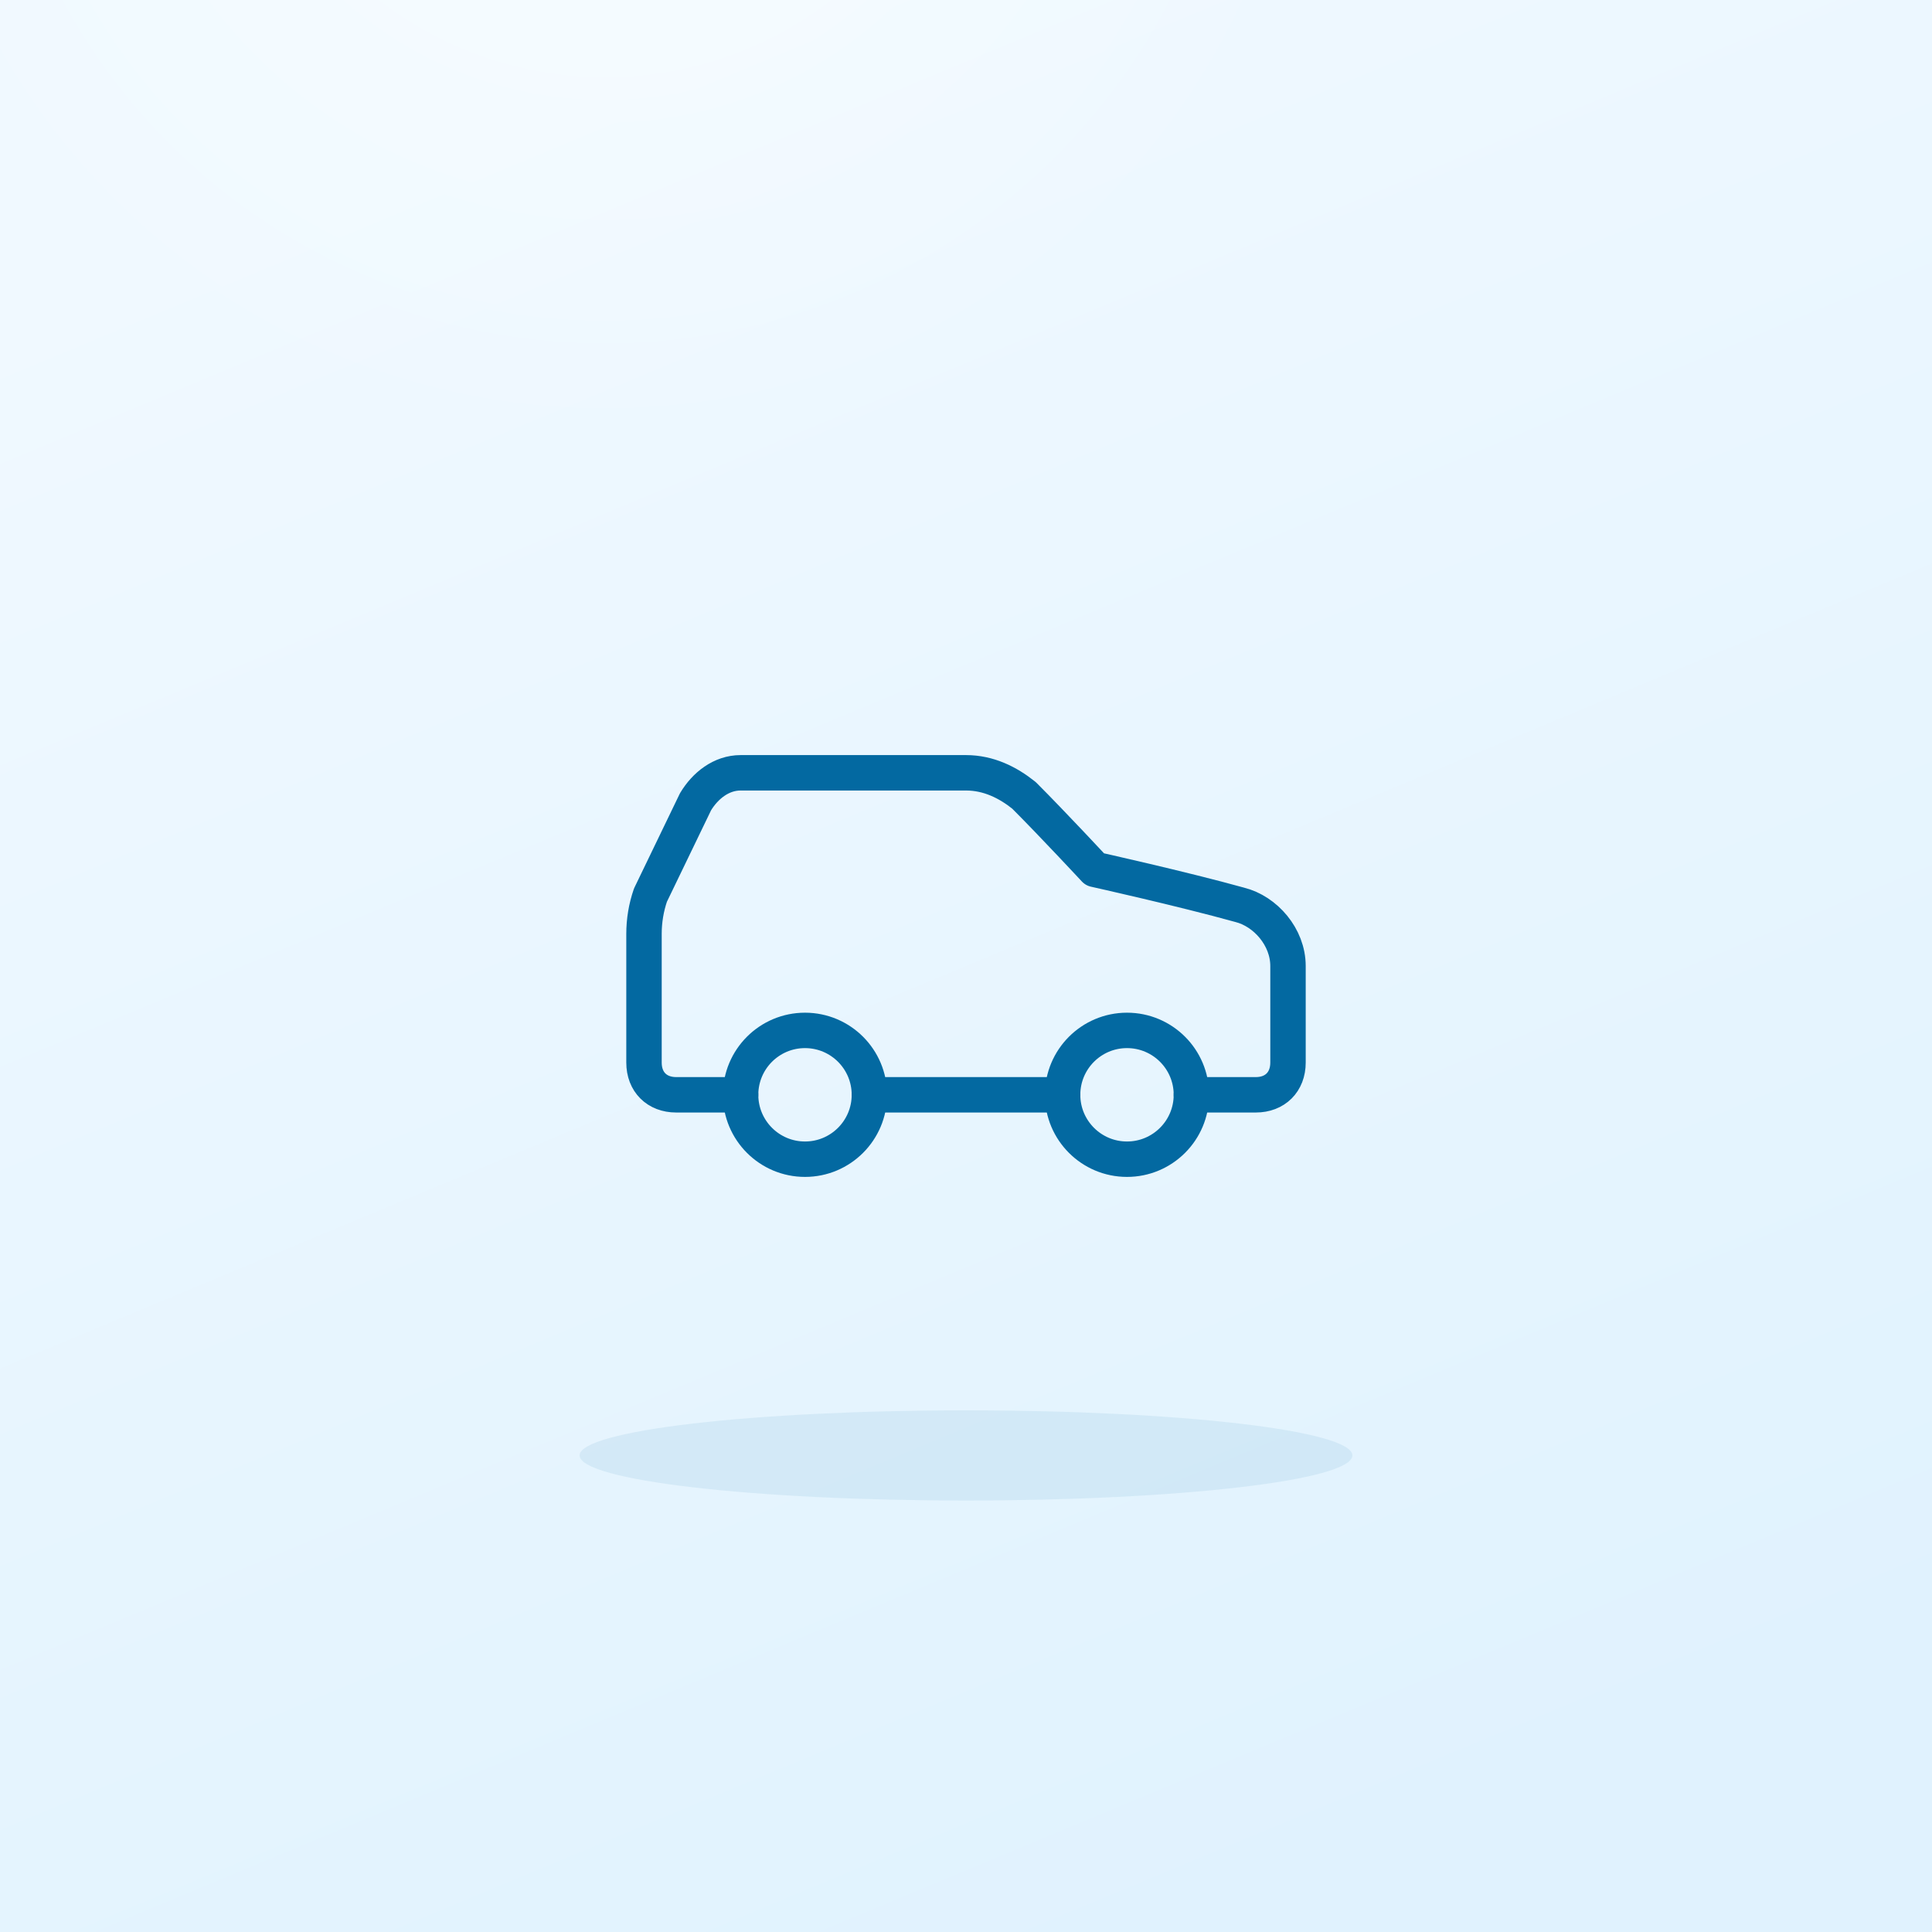
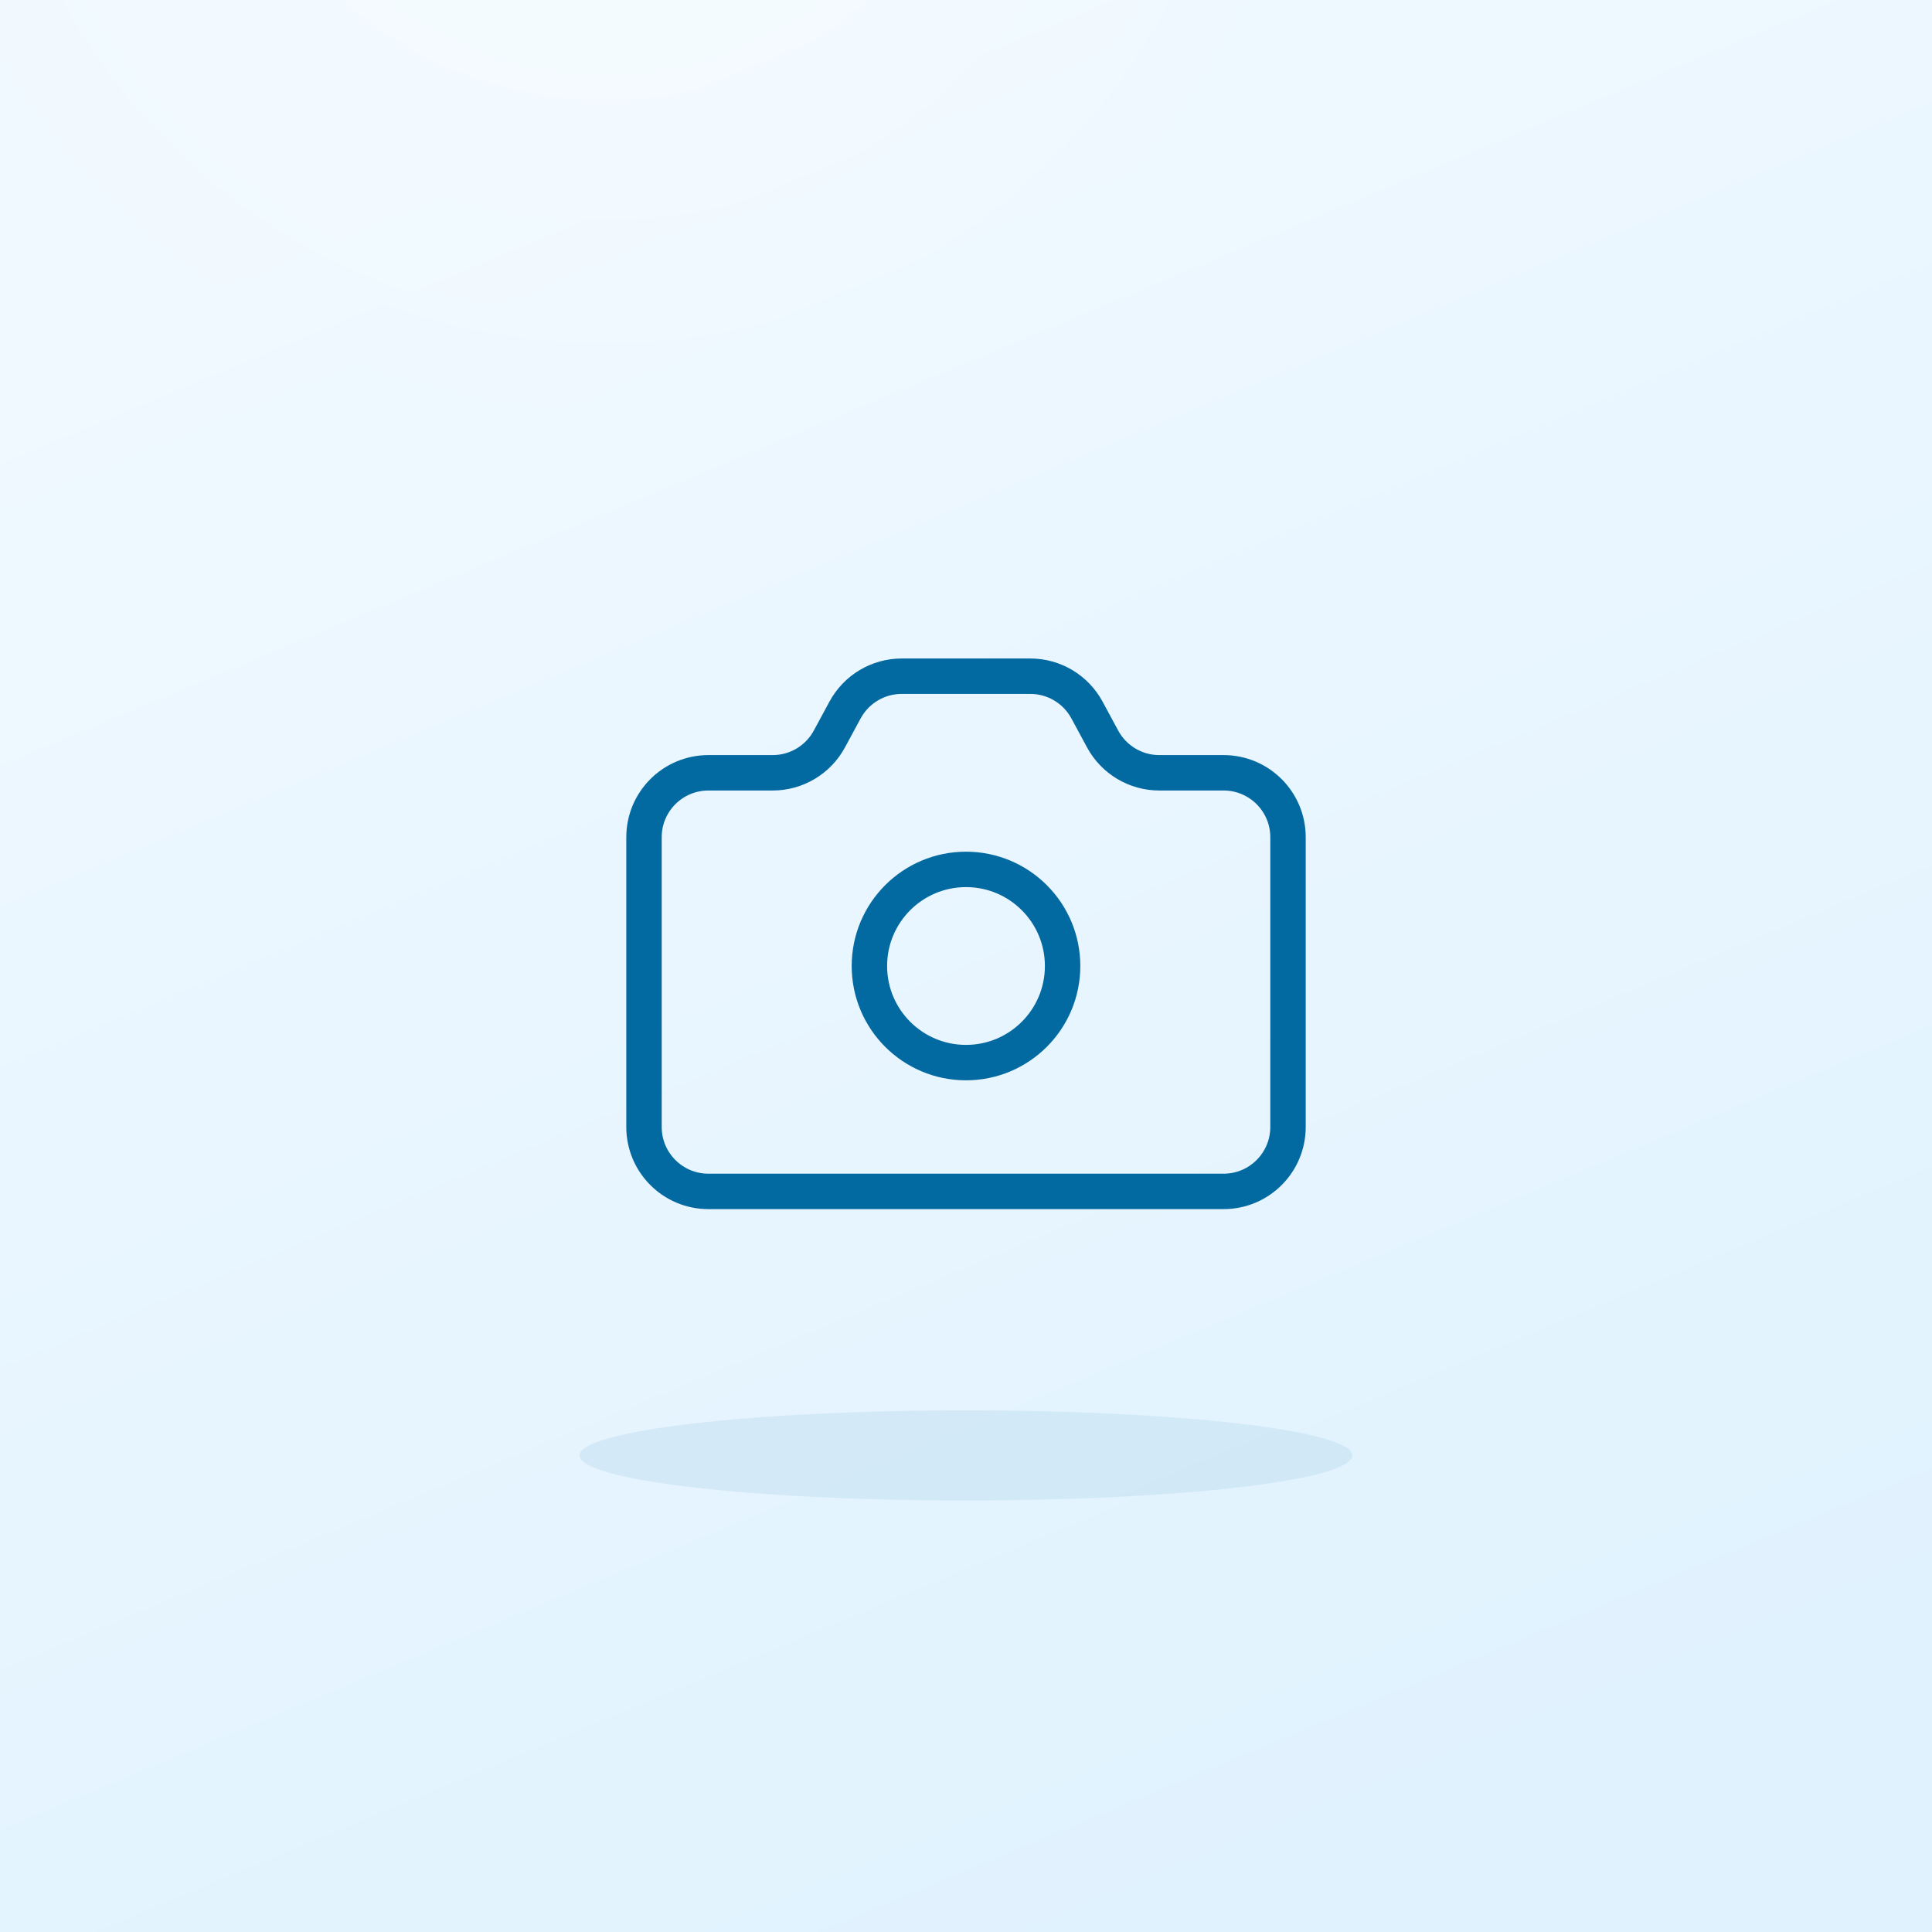
<svg xmlns="http://www.w3.org/2000/svg" width="600" height="600" viewBox="0 0 600 600">
  <defs>
    <linearGradient id="g" gradientTransform="rotate(68 .5 .5)">
      <stop offset="0" stop-color="#f0f9ff" />
      <stop offset="1" stop-color="#e0f2fe" />
    </linearGradient>
    <radialGradient id="glow">
      <stop offset="0" stop-color="#fff" stop-opacity=".9" />
      <stop offset="1" stop-color="#fff" stop-opacity="0" />
    </radialGradient>
  </defs>
  <rect width="600" height="600" fill="url(#g)" />
  <circle cx="188" cy="-90" r="230" fill="url(#glow)" opacity=".55" />
  <ellipse cx="300" cy="452" rx="120" ry="14" fill="#0369a1" opacity=".08" />
  <g transform="translate(180 170) scale(10)" fill="none" stroke="#0369a1" stroke-width="1.1" stroke-linecap="round" stroke-linejoin="round">
-     <path d="M19 17h2c.6 0 1-.4 1-1v-3c0-.9-.7-1.7-1.5-1.9C18.7 10.6 16 10 16 10s-1.3-1.4-2.2-2.3c-.5-.4-1.1-.7-1.8-.7H5c-.6 0-1.1.4-1.4.9l-1.4 2.9A3.7 3.7 0 0 0 2 12v4c0 .6.4 1 1 1h2" />
-     <circle cx="7" cy="17" r="2" />
-     <path d="M9 17h6" />
-     <circle cx="17" cy="17" r="2" />
+     <path d="M13.997 4a2 2 0 0 1 1.76 1.05l.486.9A2 2 0 0 0 18.003 7H20a2 2 0 0 1 2 2v9a2 2 0 0 1-2 2H4a2 2 0 0 1-2-2V9a2 2 0 0 1 2-2h1.997a2 2 0 0 0 1.759-1.048l.489-.904A2 2 0 0 1 10.004 4z" />
+     <circle cx="12" cy="13" r="3" />
  </g>
</svg>
